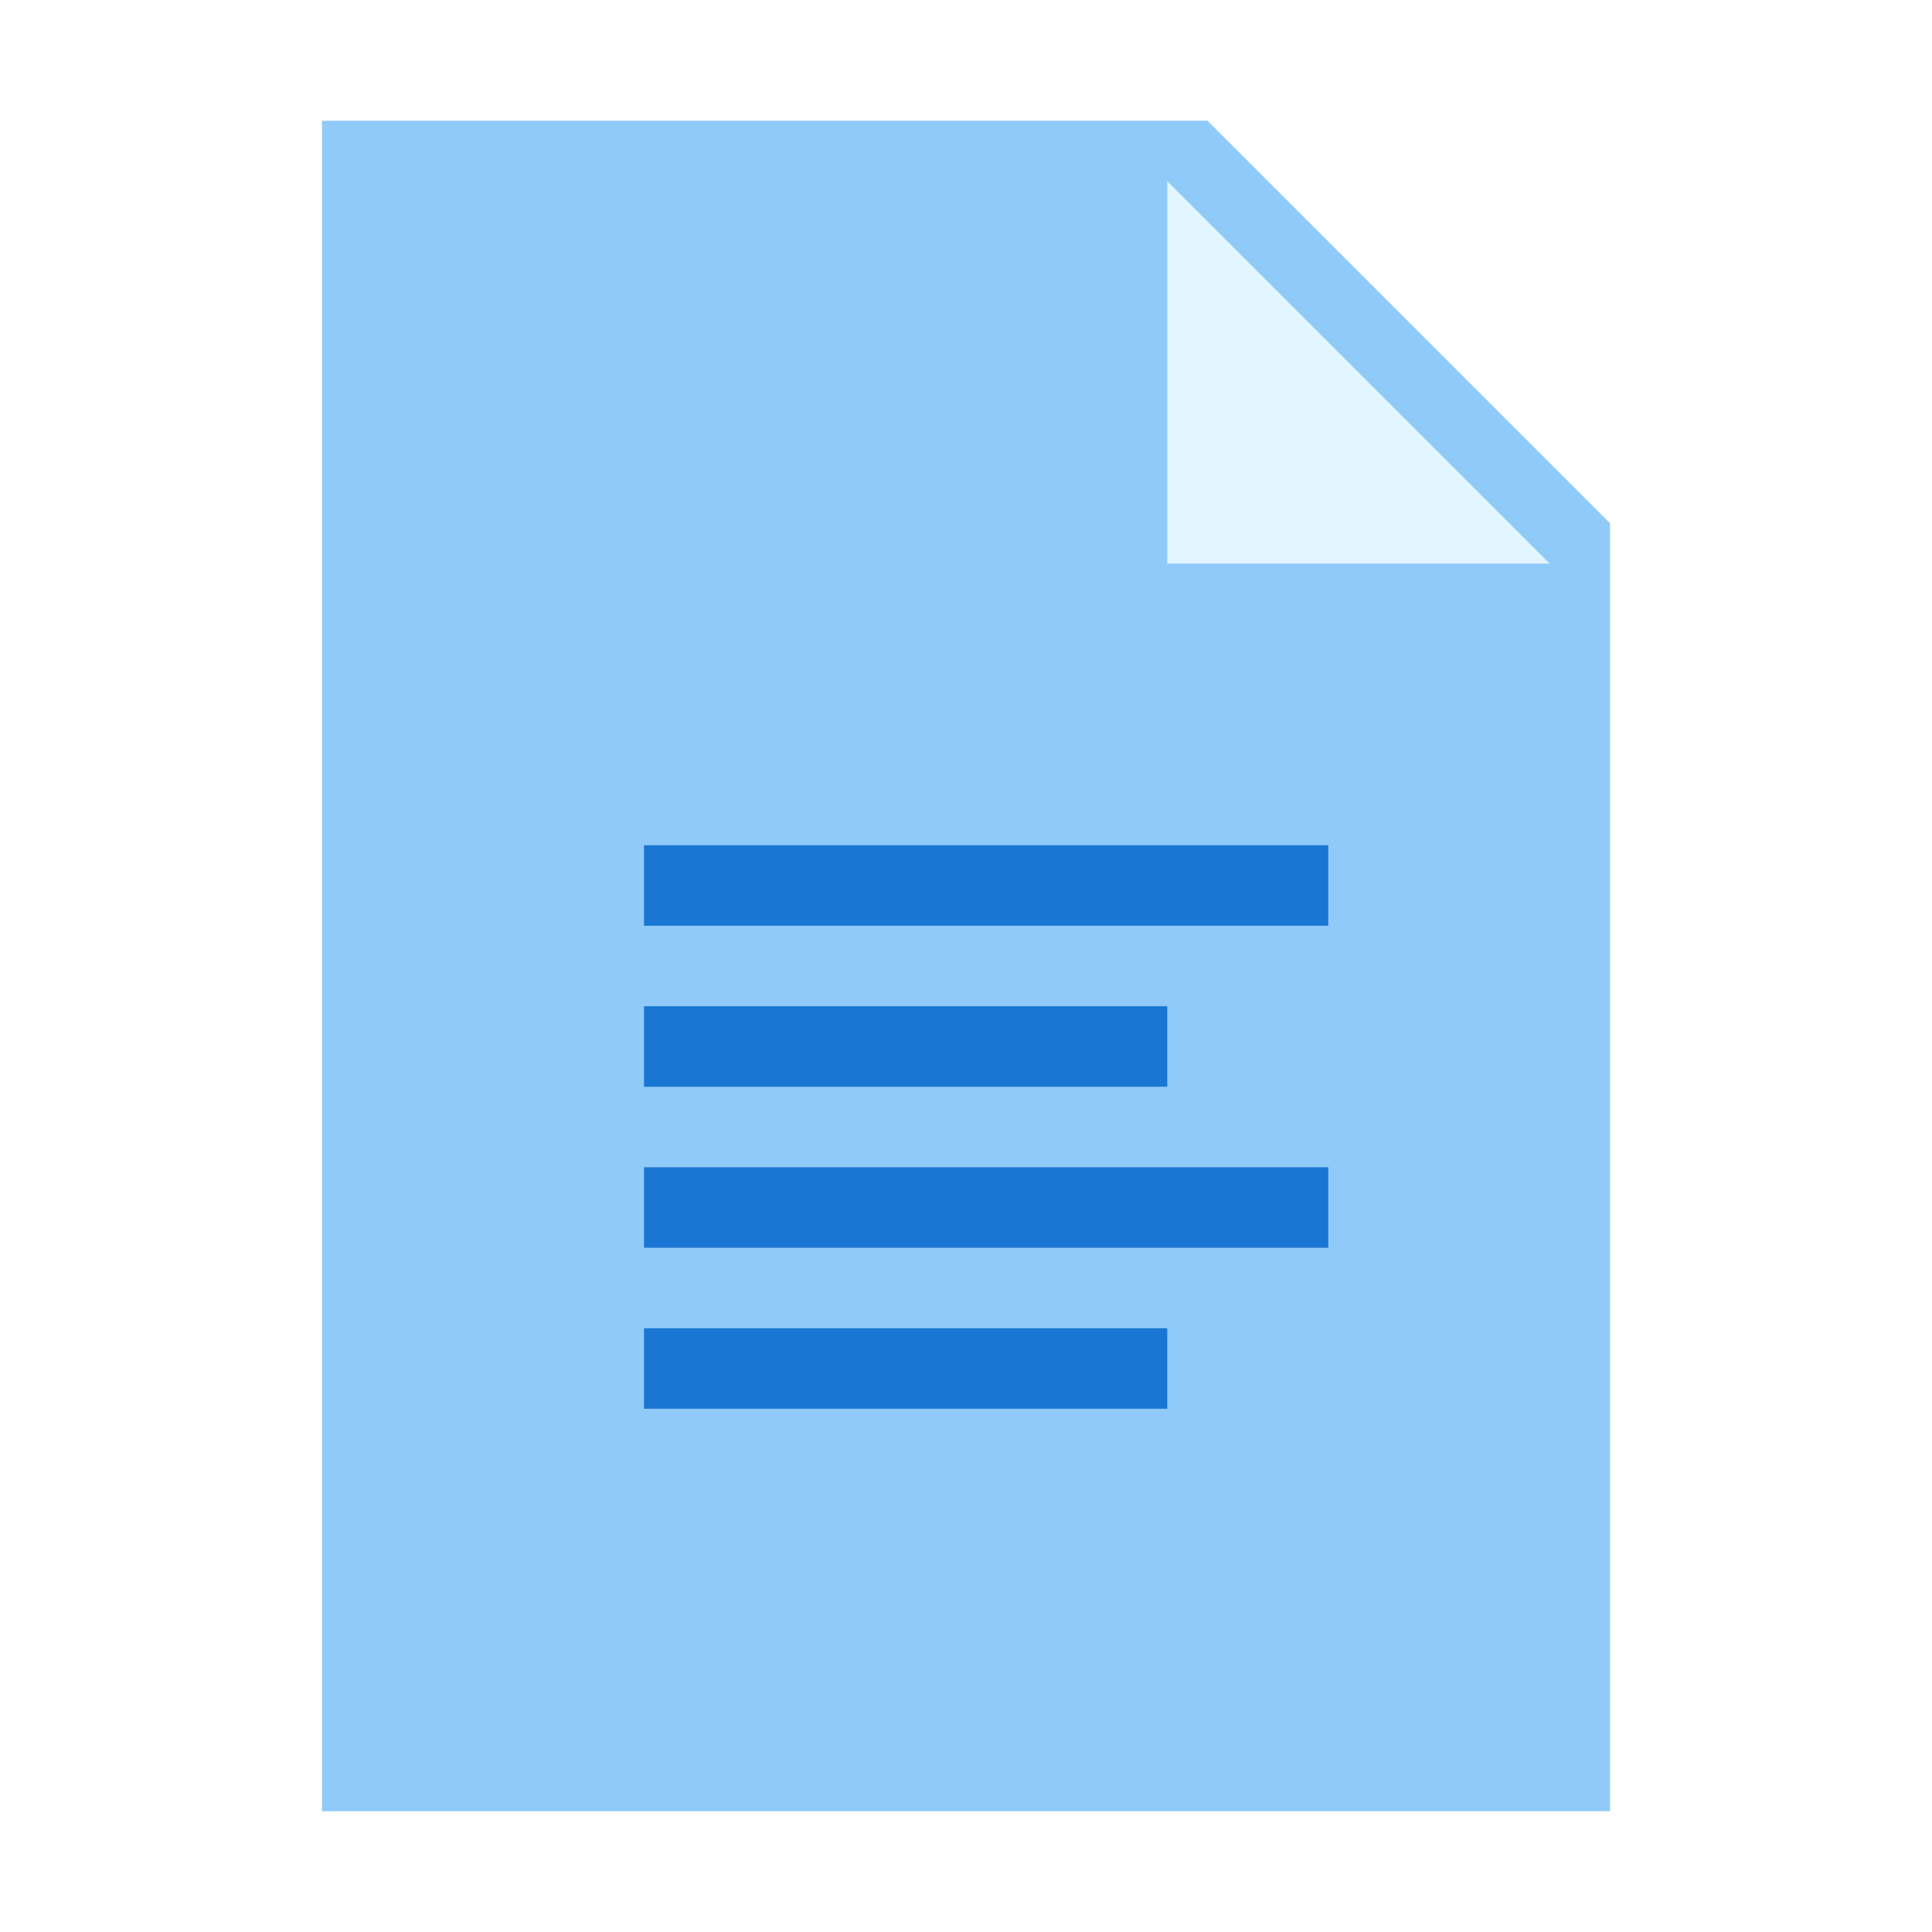
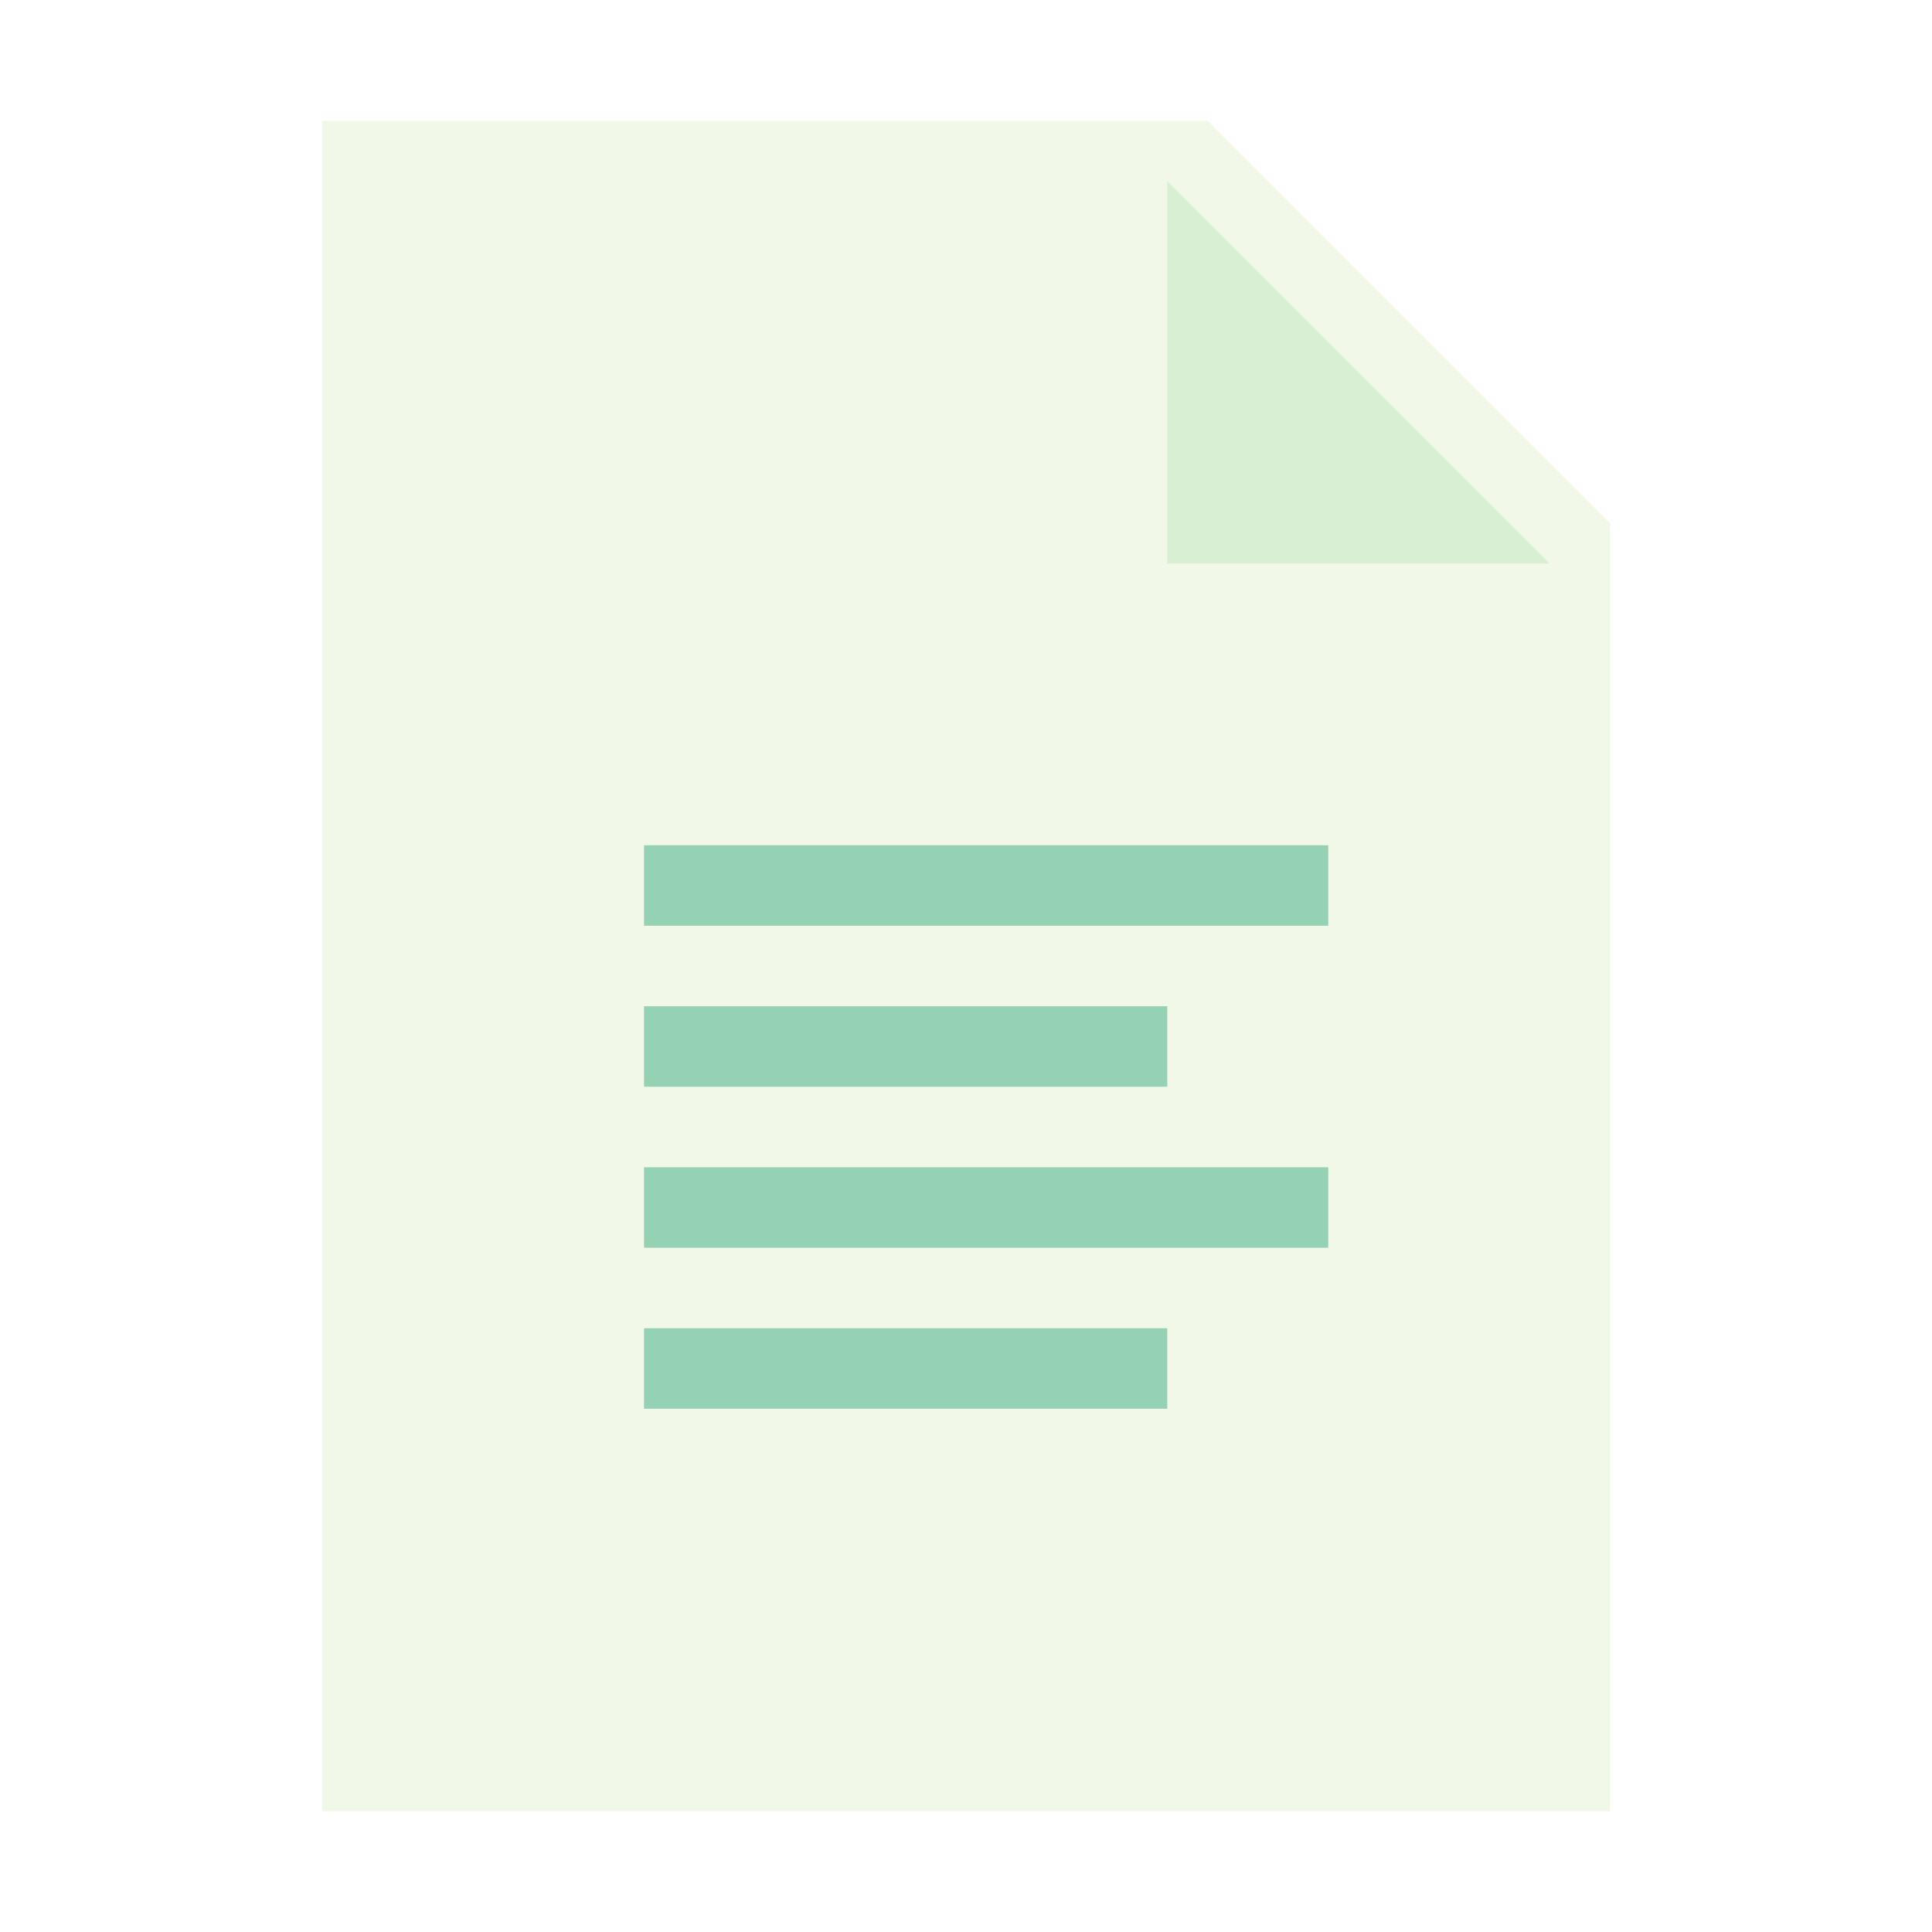
<svg xmlns="http://www.w3.org/2000/svg" viewBox="0 0 48 48" width="48px" height="48px">
-   <path fill="#90CAF9" d="M40 45L8 45 8 3 30 3 40 13z" />
-   <path fill="#E1F5FE" d="M38.5 14L29 14 29 4.5z" />
-   <path fill="#1976D2" d="M16 21H33V23H16zM16 25H29V27H16zM16 29H33V31H16zM16 33H29V35H16z" />
+   <path fill="#F1F8E8" d="M40 45L8 45 8 3 30 3 40 13z" />
+   <path fill="#D8EFD3" d="M38.5 14L29 14 29 4.5z" />
+   <path fill="#95D2B3" d="M16 21H33V23H16zM16 25H29V27H16zM16 29H33V31H16zM16 33H29V35H16z" />
</svg>
